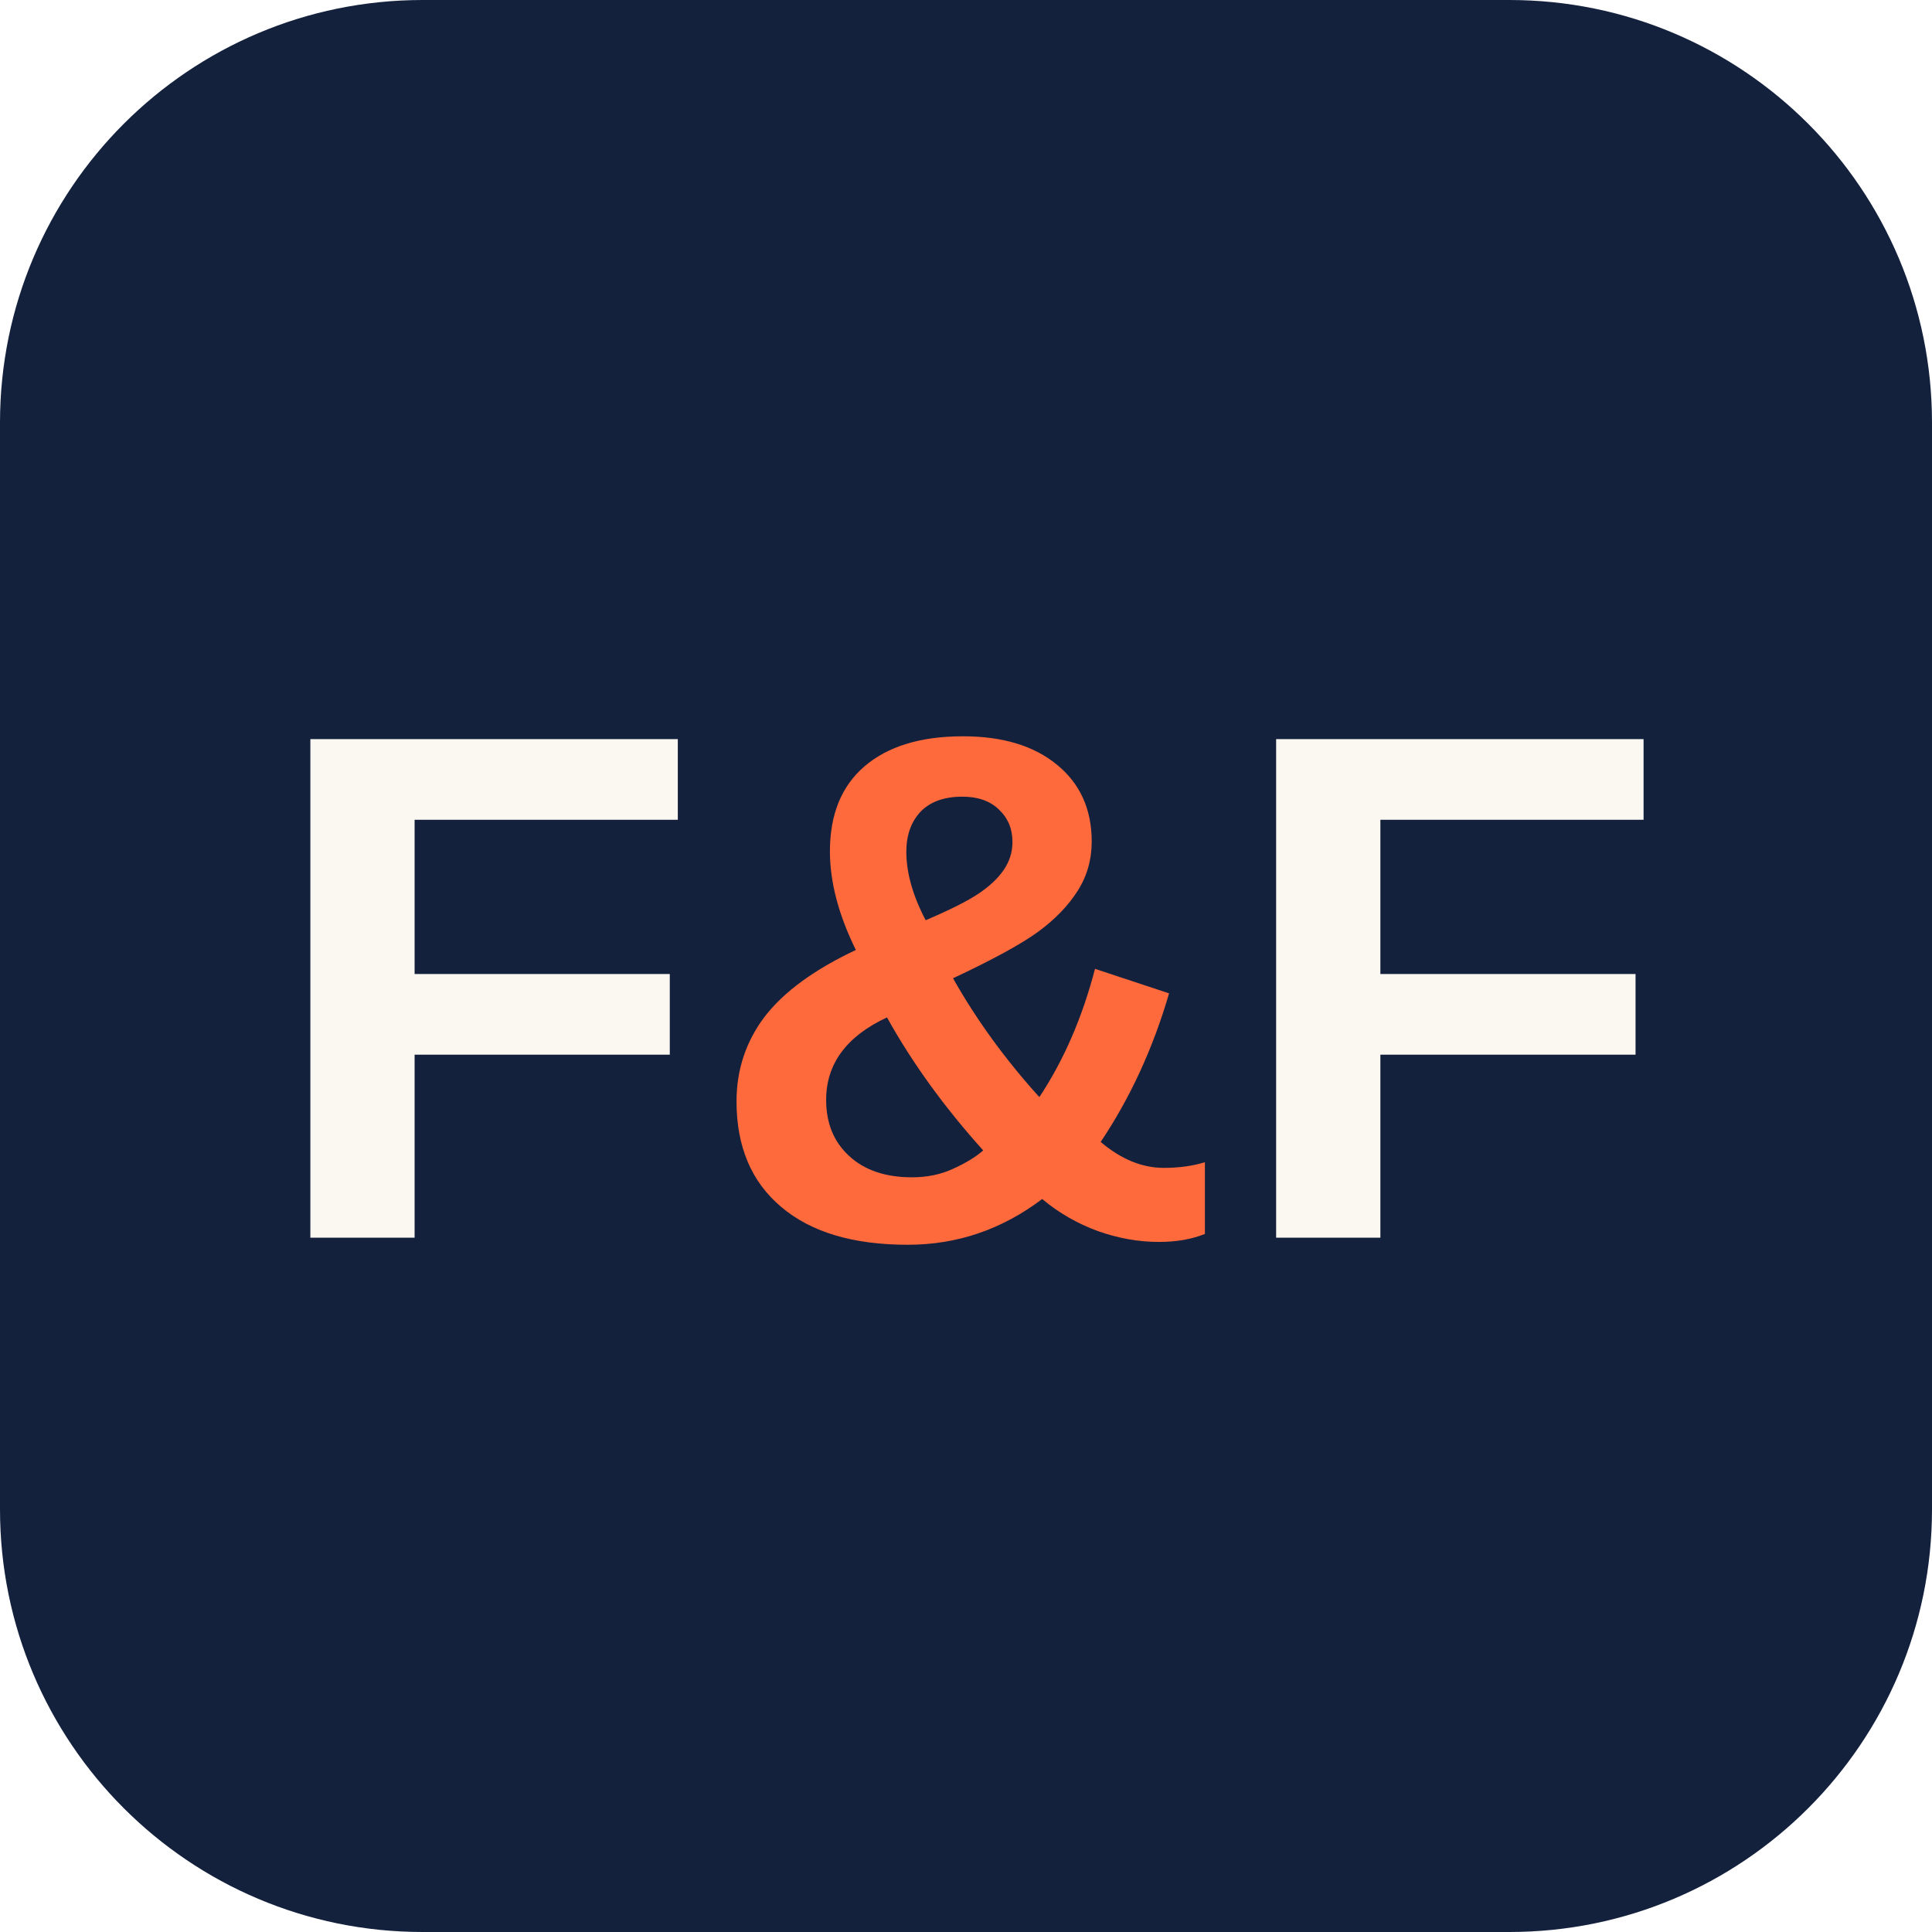
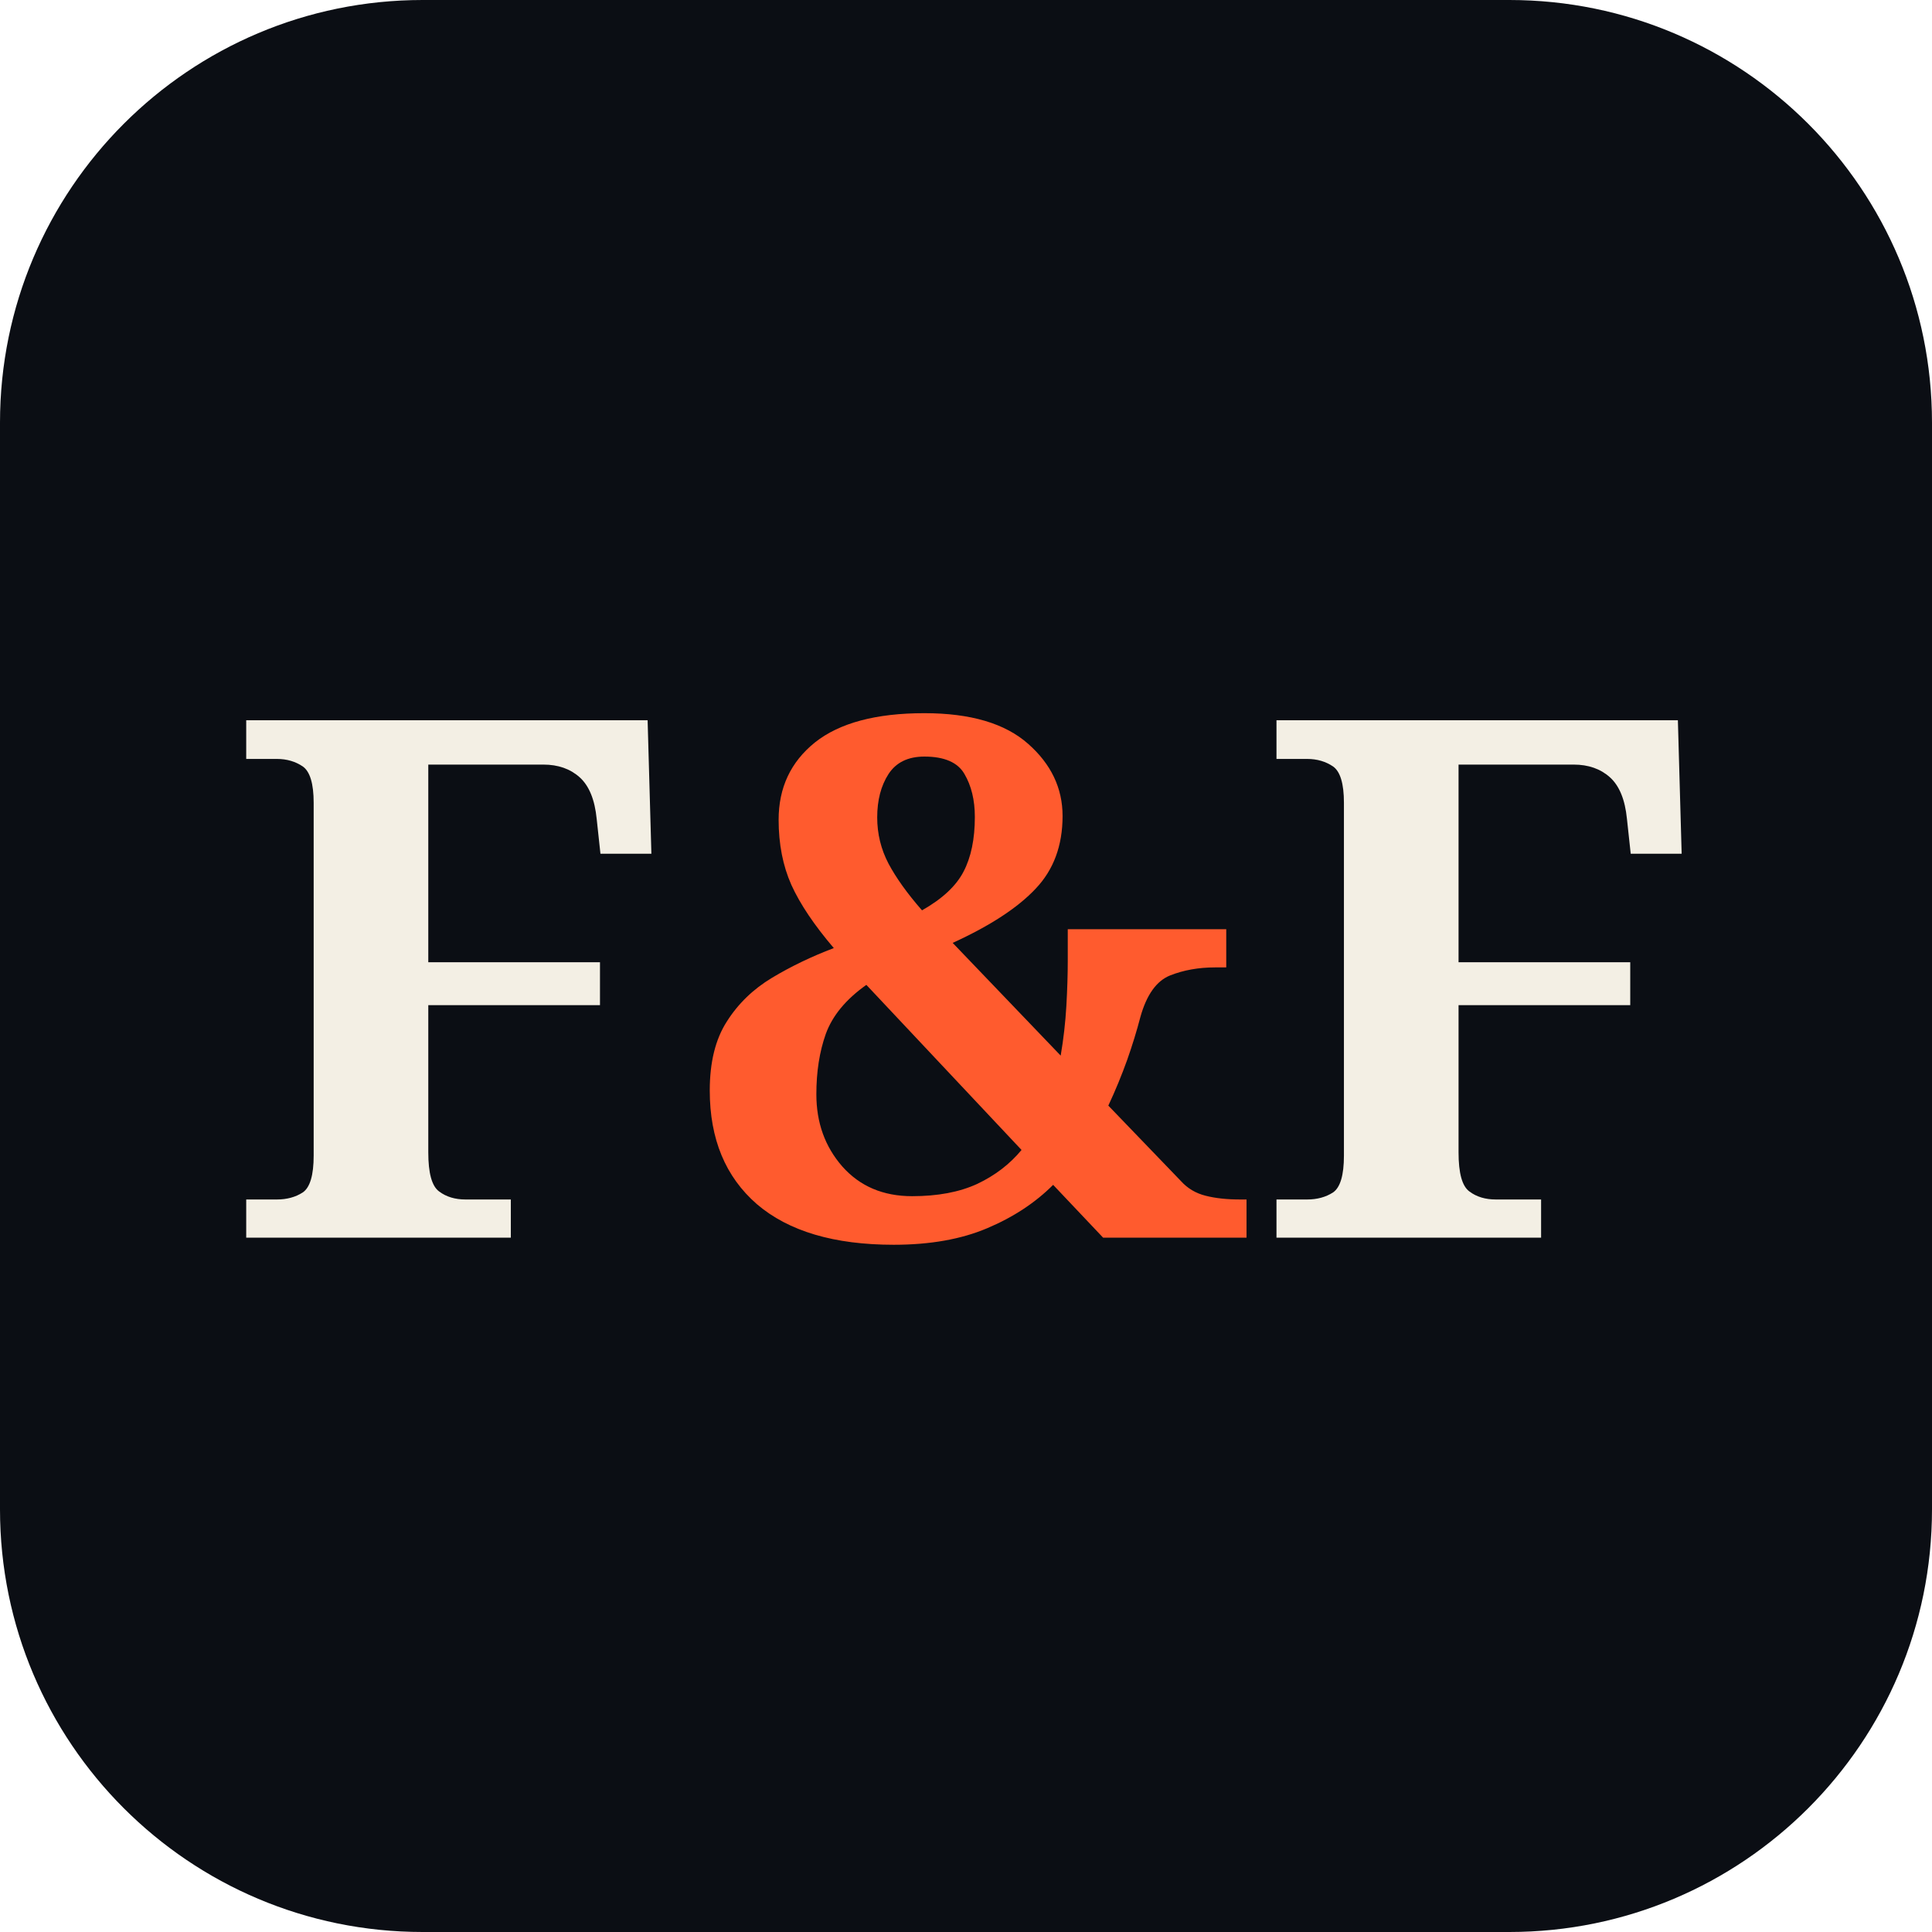
<svg xmlns="http://www.w3.org/2000/svg" viewBox="0 0 64 64" width="64" height="64">
-   <rect width="64" height="64" rx="14" fill="#14213d" />
-   <text x="32" y="41" font-family="Arial, sans-serif" font-size="24" font-weight="700" fill="#fbf8f2" text-anchor="middle">
-     F<tspan fill="#ff6a3d">&amp;</tspan>F
+   <rect width="64" height="64" rx="14" fill="#0b0e14" />
+   <text x="32" y="41" font-family="Georgia, serif" font-size="24" font-weight="600" fill="#f3efe4" text-anchor="middle">
+     F<tspan fill="#ff5b2e">&amp;</tspan>F
  </text>
</svg>
